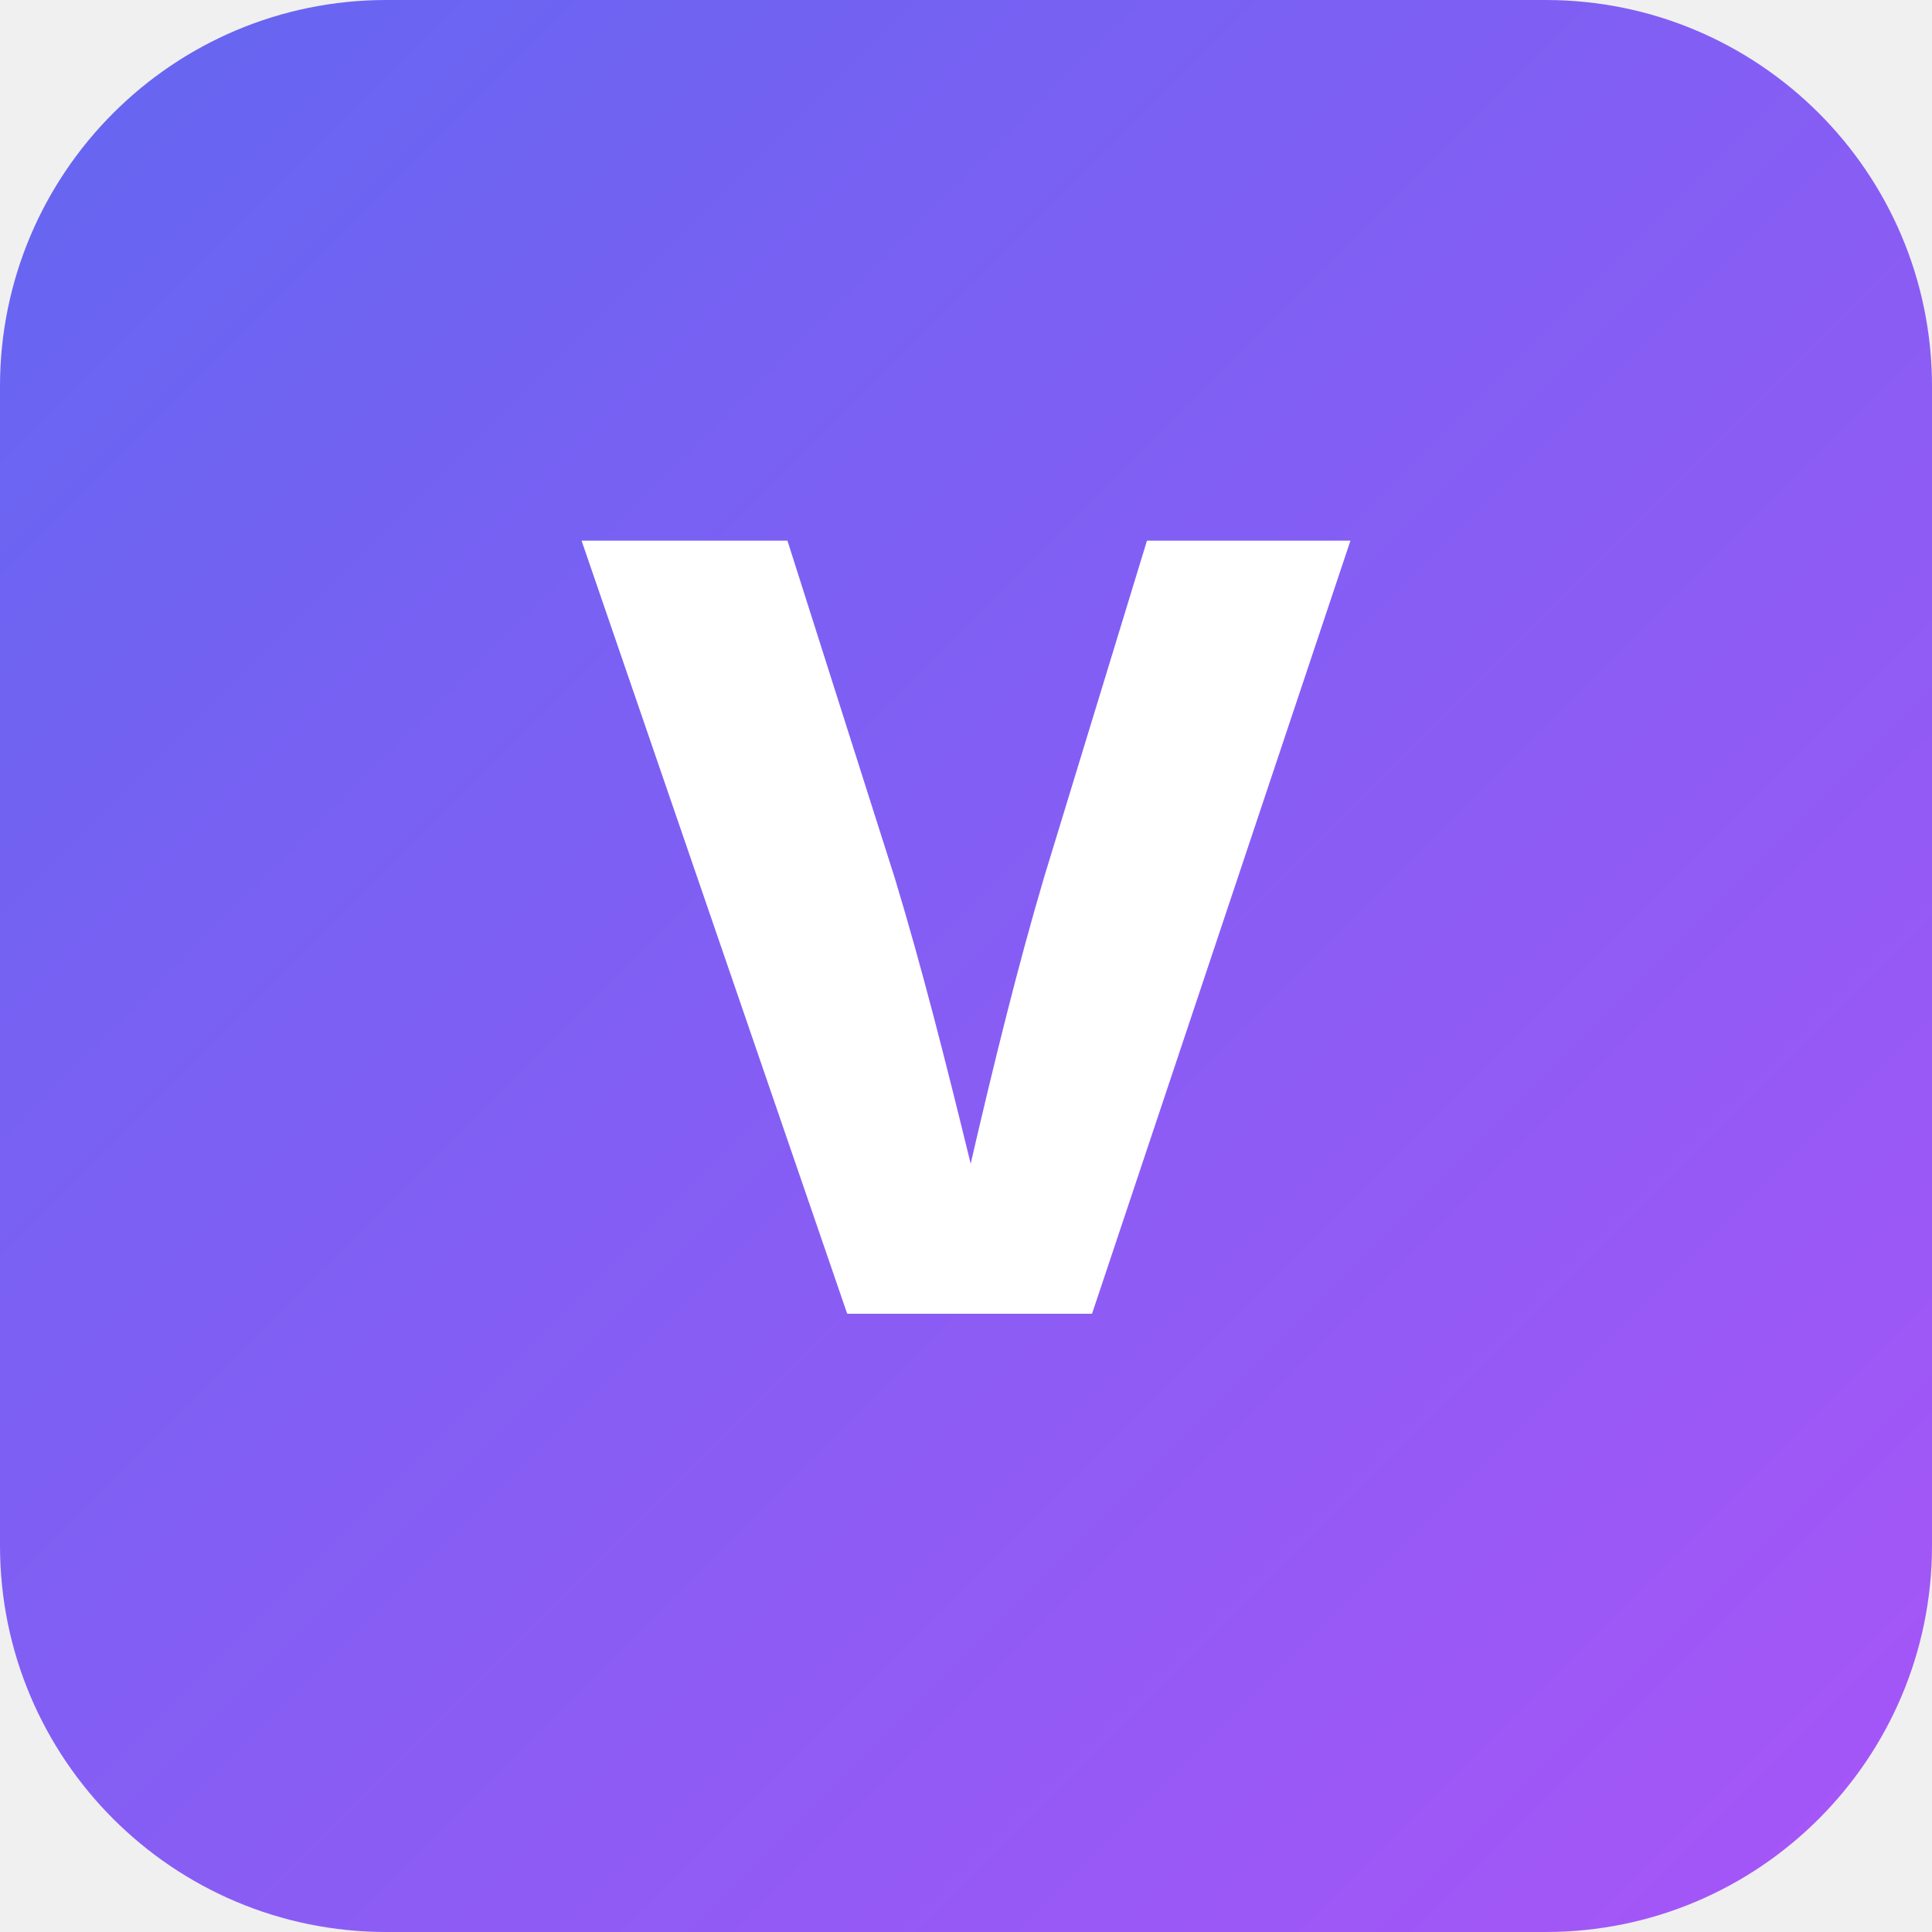
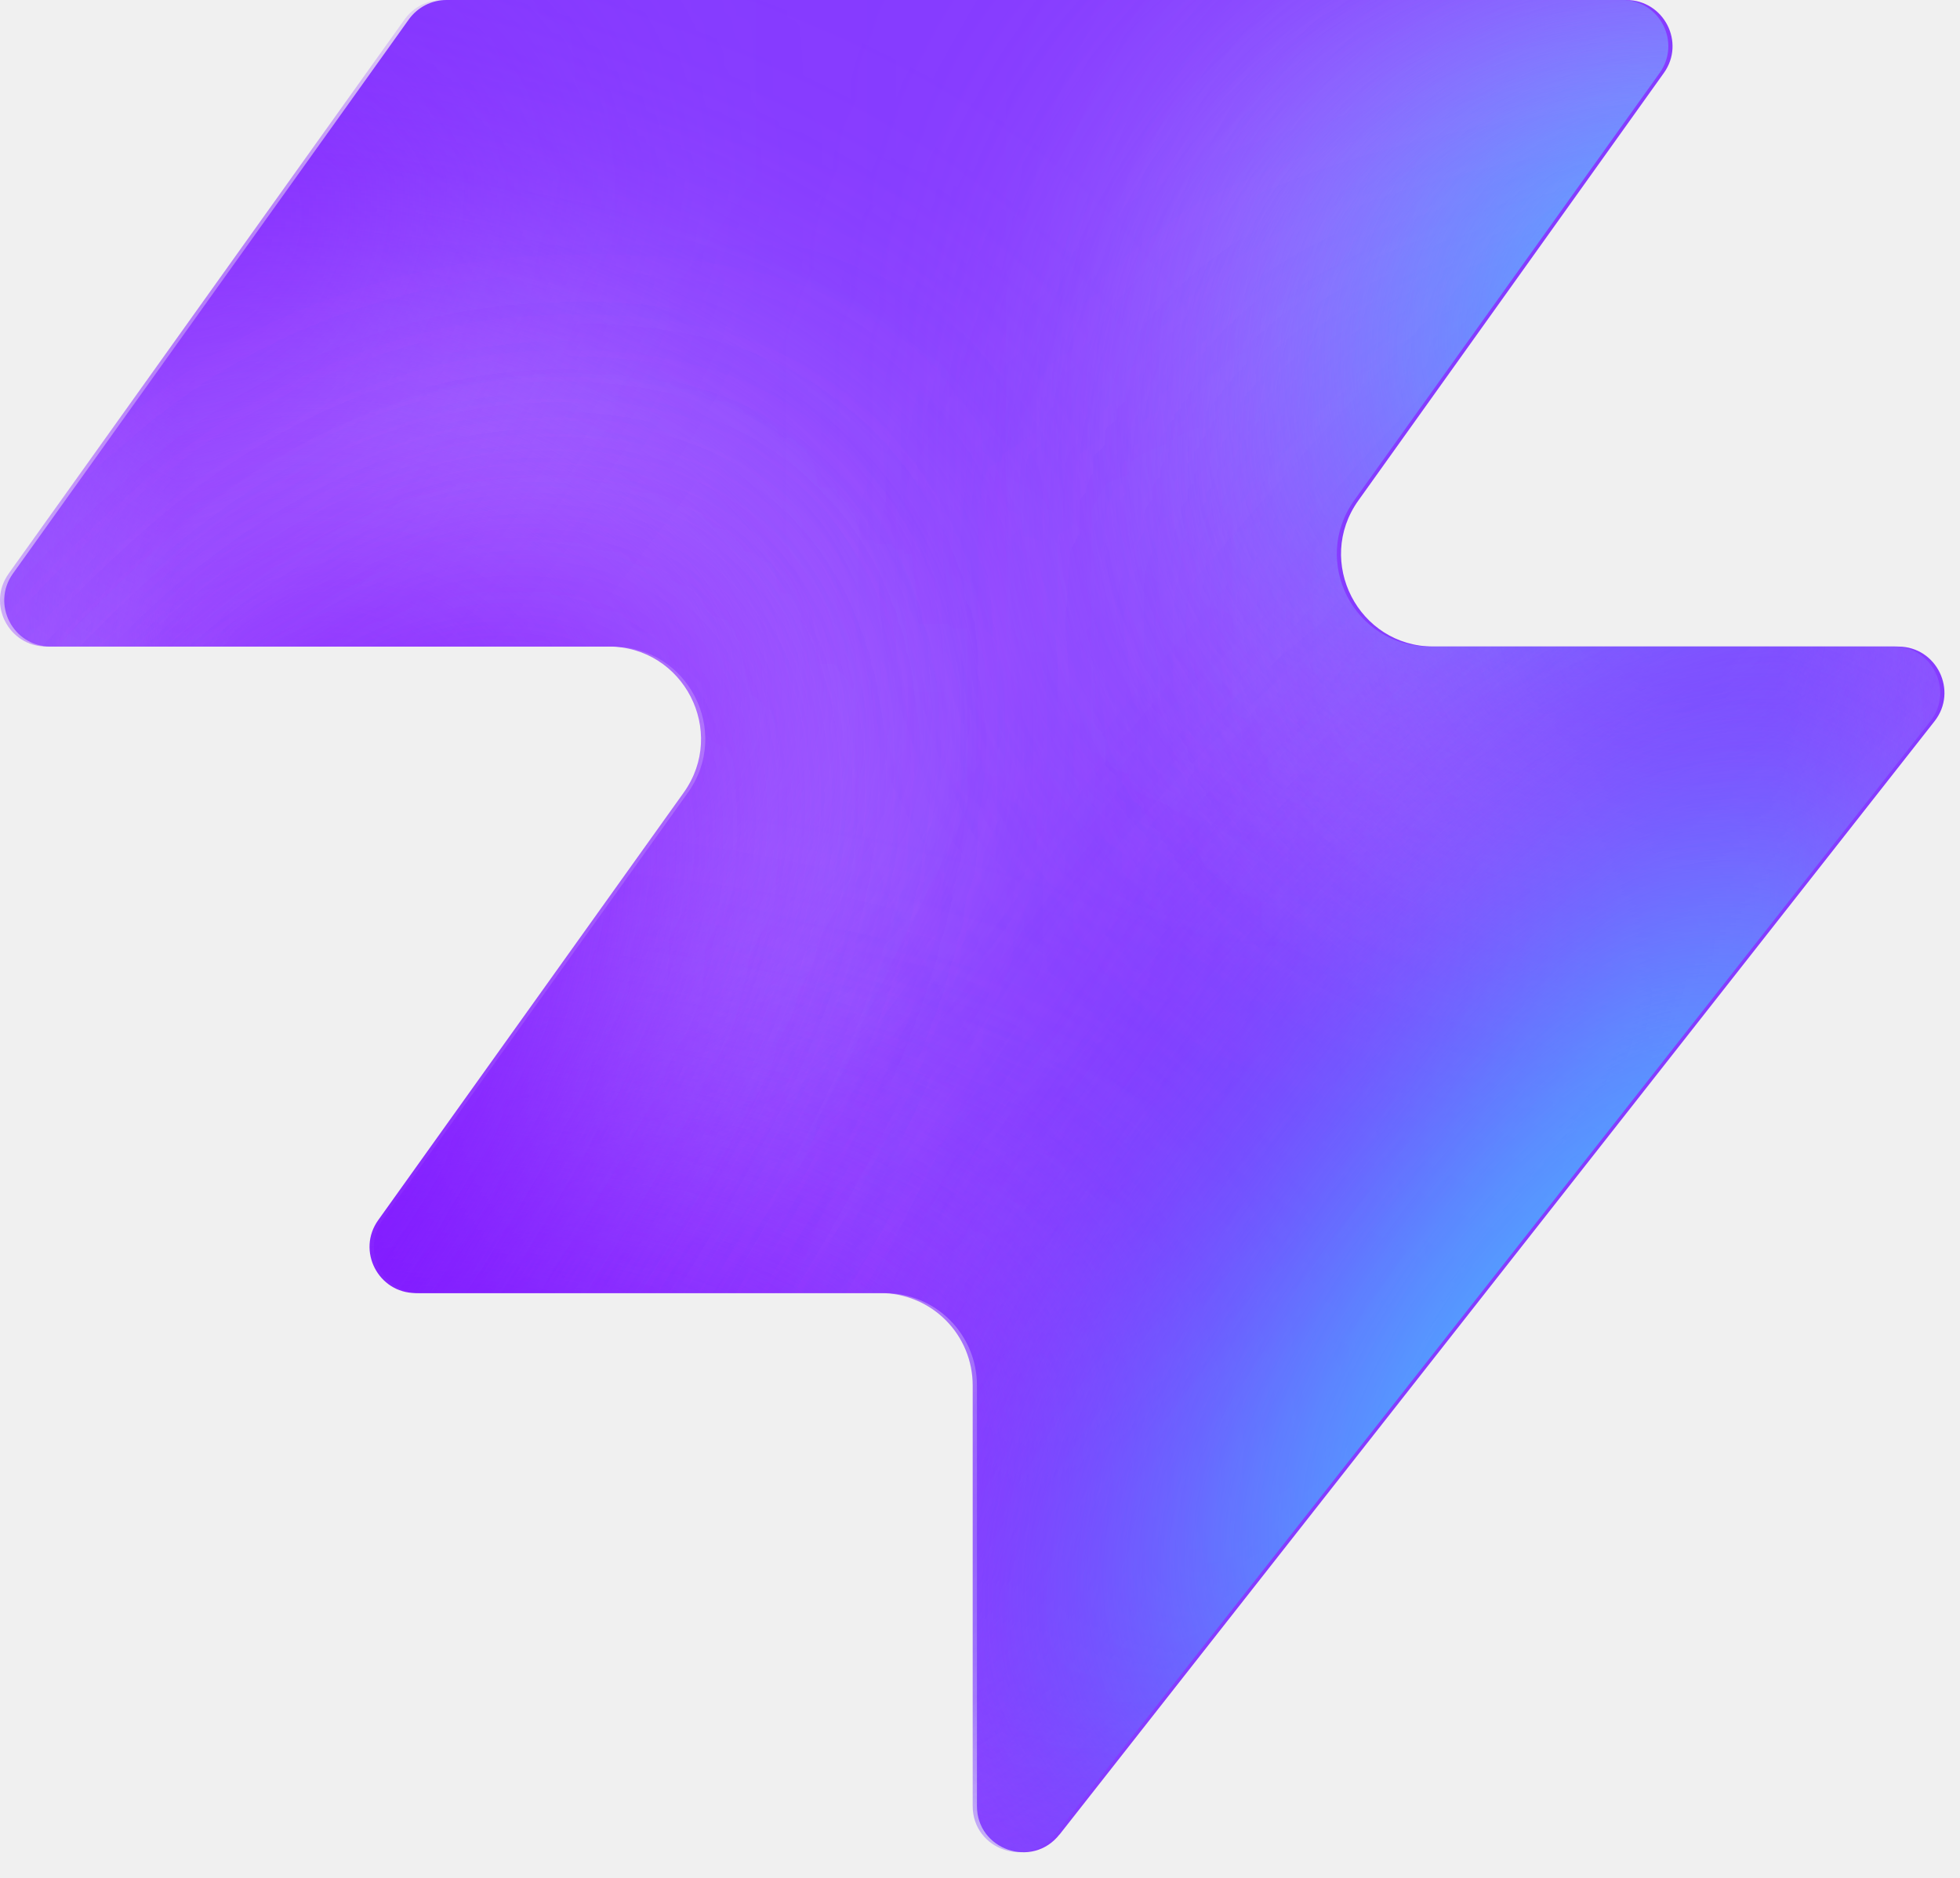
- <svg xmlns="http://www.w3.org/2000/svg" viewBox="0 0 100 100">
+ <svg xmlns="http://www.w3.org/2000/svg" width="48" height="46" fill="none" viewBox="0 0 48 46">
+   <path fill="#863bff" d="M25.946 44.938c-.664.845-2.021.375-2.021-.698V33.937a2.26 2.26 0 0 0-2.262-2.262H10.287c-.92 0-1.456-1.04-.92-1.788l7.48-10.471c1.07-1.497 0-3.578-1.842-3.578H1.237c-.92 0-1.456-1.04-.92-1.788L10.013.474c.214-.297.556-.474.92-.474h28.894c.92 0 1.456 1.04.92 1.788l-7.48 10.471c-1.07 1.498 0 3.579 1.842 3.579h11.377c.943 0 1.473 1.088.89 1.83L25.947 44.94z" style="fill:#863bff;fill:color(display-p3 .525 .23 1);fill-opacity:1" />
+   <mask id="a" width="48" height="46" x="0" y="0" maskUnits="userSpaceOnUse" style="mask-type:alpha">
+     <path fill="#000" d="M25.842 44.938c-.664.844-2.021.375-2.021-.698V33.937a2.26 2.26 0 0 0-2.262-2.262H10.183c-.92 0-1.456-1.04-.92-1.788l7.48-10.471c1.07-1.498 0-3.579-1.842-3.579H1.133c-.92 0-1.456-1.04-.92-1.787L9.91.473c.214-.297.556-.474.92-.474h28.894c.92 0 1.456 1.04.92 1.788l-7.48 10.471c-1.07 1.498 0 3.578 1.842 3.578h11.377c.943 0 1.473 1.088.89 1.832L25.843 44.94z" style="fill:#000;fill-opacity:1" />
+   </mask>
+   <g mask="url(#a)">
+     <g filter="url(#b)">
+       <ellipse cx="5.508" cy="14.704" fill="#ede6ff" rx="5.508" ry="14.704" style="fill:#ede6ff;fill:color(display-p3 .927 .903 1);fill-opacity:1" transform="matrix(.00324 1 1 -.00324 -4.47 31.516)" />
+     </g>
+     <g filter="url(#c)">
+       <ellipse cx="10.399" cy="29.851" fill="#ede6ff" rx="10.399" ry="29.851" style="fill:#ede6ff;fill:color(display-p3 .927 .903 1);fill-opacity:1" transform="matrix(.00324 1 1 -.00324 -39.328 7.883)" />
+     </g>
+     <g filter="url(#d)">
+       <ellipse cx="5.508" cy="30.487" fill="#7e14ff" rx="5.508" ry="30.487" style="fill:#7e14ff;fill:color(display-p3 .492 .077 1);fill-opacity:1" transform="rotate(89.814 -25.913 -14.639)scale(1 -1)" />
+     </g>
+     <g filter="url(#e)">
+       <ellipse cx="5.508" cy="30.599" fill="#7e14ff" rx="5.508" ry="30.599" style="fill:#7e14ff;fill:color(display-p3 .492 .077 1);fill-opacity:1" transform="rotate(89.814 -32.644 -3.334)scale(1 -1)" />
+     </g>
+     <g filter="url(#f)">
+       <ellipse cx="5.508" cy="30.599" fill="#7e14ff" rx="5.508" ry="30.599" style="fill:#7e14ff;fill:color(display-p3 .492 .077 1);fill-opacity:1" transform="matrix(.00324 1 1 -.00324 -34.34 30.47)" />
+     </g>
+     <g filter="url(#g)">
+       <ellipse cx="14.072" cy="22.078" fill="#ede6ff" rx="14.072" ry="22.078" style="fill:#ede6ff;fill:color(display-p3 .927 .903 1);fill-opacity:1" transform="rotate(93.35 24.506 48.493)scale(-1 1)" />
+     </g>
+     <g filter="url(#h)">
+       <ellipse cx="3.47" cy="21.501" fill="#7e14ff" rx="3.47" ry="21.501" style="fill:#7e14ff;fill:color(display-p3 .492 .077 1);fill-opacity:1" transform="rotate(89.009 28.708 47.59)scale(-1 1)" />
+     </g>
+     <g filter="url(#i)">
+       <ellipse cx="3.47" cy="21.501" fill="#7e14ff" rx="3.47" ry="21.501" style="fill:#7e14ff;fill:color(display-p3 .492 .077 1);fill-opacity:1" transform="rotate(89.009 28.708 47.59)scale(-1 1)" />
+     </g>
+     <g filter="url(#j)">
+       <ellipse cx=".387" cy="8.972" fill="#7e14ff" rx="4.407" ry="29.108" style="fill:#7e14ff;fill:color(display-p3 .492 .077 1);fill-opacity:1" transform="rotate(39.51 .387 8.972)" />
+     </g>
+     <g filter="url(#k)">
+       <ellipse cx="47.523" cy="-6.092" fill="#7e14ff" rx="4.407" ry="29.108" style="fill:#7e14ff;fill:color(display-p3 .492 .077 1);fill-opacity:1" transform="rotate(37.892 47.523 -6.092)" />
+     </g>
+     <g filter="url(#l)">
+       <ellipse cx="41.412" cy="6.333" fill="#47bfff" rx="5.971" ry="9.665" style="fill:#47bfff;fill:color(display-p3 .28 .748 1);fill-opacity:1" transform="rotate(37.892 41.412 6.333)" />
+     </g>
+     <g filter="url(#m)">
+       <ellipse cx="-1.879" cy="38.332" fill="#7e14ff" rx="4.407" ry="29.108" style="fill:#7e14ff;fill:color(display-p3 .492 .077 1);fill-opacity:1" transform="rotate(37.892 -1.88 38.332)" />
+     </g>
+     <g filter="url(#n)">
+       <ellipse cx="-1.879" cy="38.332" fill="#7e14ff" rx="4.407" ry="29.108" style="fill:#7e14ff;fill:color(display-p3 .492 .077 1);fill-opacity:1" transform="rotate(37.892 -1.88 38.332)" />
+     </g>
+     <g filter="url(#o)">
+       <ellipse cx="35.651" cy="29.907" fill="#7e14ff" rx="4.407" ry="29.108" style="fill:#7e14ff;fill:color(display-p3 .492 .077 1);fill-opacity:1" transform="rotate(37.892 35.651 29.907)" />
+     </g>
+     <g filter="url(#p)">
+       <ellipse cx="38.418" cy="32.4" fill="#47bfff" rx="5.971" ry="15.297" style="fill:#47bfff;fill:color(display-p3 .28 .748 1);fill-opacity:1" transform="rotate(37.892 38.418 32.4)" />
+     </g>
+   </g>
  <defs>
-     <linearGradient id="grad" x1="0%" y1="0%" x2="100%" y2="100%">
-       <stop offset="0%" style="stop-color:#6366f1;stop-opacity:1" />
-       <stop offset="100%" style="stop-color:#a855f7;stop-opacity:1" />
-     </linearGradient>
+     <filter id="b" width="60.045" height="41.654" x="-19.77" y="16.149" color-interpolation-filters="sRGB" filterUnits="userSpaceOnUse">
+       <feFlood flood-opacity="0" result="BackgroundImageFix" />
+       <feBlend in="SourceGraphic" in2="BackgroundImageFix" result="shape" />
+       <feGaussianBlur result="effect1_foregroundBlur_2002_17158" stdDeviation="7.659" />
+     </filter>
+     <filter id="c" width="90.34" height="51.437" x="-54.613" y="-7.533" color-interpolation-filters="sRGB" filterUnits="userSpaceOnUse">
+       <feFlood flood-opacity="0" result="BackgroundImageFix" />
+       <feBlend in="SourceGraphic" in2="BackgroundImageFix" result="shape" />
+       <feGaussianBlur result="effect1_foregroundBlur_2002_17158" stdDeviation="7.659" />
+     </filter>
+     <filter id="d" width="79.355" height="29.4" x="-49.64" y="2.03" color-interpolation-filters="sRGB" filterUnits="userSpaceOnUse">
+       <feFlood flood-opacity="0" result="BackgroundImageFix" />
+       <feBlend in="SourceGraphic" in2="BackgroundImageFix" result="shape" />
+       <feGaussianBlur result="effect1_foregroundBlur_2002_17158" stdDeviation="4.596" />
+     </filter>
+     <filter id="e" width="79.579" height="29.4" x="-45.045" y="20.029" color-interpolation-filters="sRGB" filterUnits="userSpaceOnUse">
+       <feFlood flood-opacity="0" result="BackgroundImageFix" />
+       <feBlend in="SourceGraphic" in2="BackgroundImageFix" result="shape" />
+       <feGaussianBlur result="effect1_foregroundBlur_2002_17158" stdDeviation="4.596" />
+     </filter>
+     <filter id="f" width="79.579" height="29.4" x="-43.513" y="21.178" color-interpolation-filters="sRGB" filterUnits="userSpaceOnUse">
+       <feFlood flood-opacity="0" result="BackgroundImageFix" />
+       <feBlend in="SourceGraphic" in2="BackgroundImageFix" result="shape" />
+       <feGaussianBlur result="effect1_foregroundBlur_2002_17158" stdDeviation="4.596" />
+     </filter>
+     <filter id="g" width="74.749" height="58.852" x="15.756" y="-17.901" color-interpolation-filters="sRGB" filterUnits="userSpaceOnUse">
+       <feFlood flood-opacity="0" result="BackgroundImageFix" />
+       <feBlend in="SourceGraphic" in2="BackgroundImageFix" result="shape" />
+       <feGaussianBlur result="effect1_foregroundBlur_2002_17158" stdDeviation="7.659" />
+     </filter>
+     <filter id="h" width="61.377" height="25.362" x="23.548" y="2.284" color-interpolation-filters="sRGB" filterUnits="userSpaceOnUse">
+       <feFlood flood-opacity="0" result="BackgroundImageFix" />
+       <feBlend in="SourceGraphic" in2="BackgroundImageFix" result="shape" />
+       <feGaussianBlur result="effect1_foregroundBlur_2002_17158" stdDeviation="4.596" />
+     </filter>
+     <filter id="i" width="61.377" height="25.362" x="23.548" y="2.284" color-interpolation-filters="sRGB" filterUnits="userSpaceOnUse">
+       <feFlood flood-opacity="0" result="BackgroundImageFix" />
+       <feBlend in="SourceGraphic" in2="BackgroundImageFix" result="shape" />
+       <feGaussianBlur result="effect1_foregroundBlur_2002_17158" stdDeviation="4.596" />
+     </filter>
+     <filter id="j" width="56.045" height="63.649" x="-27.636" y="-22.853" color-interpolation-filters="sRGB" filterUnits="userSpaceOnUse">
+       <feFlood flood-opacity="0" result="BackgroundImageFix" />
+       <feBlend in="SourceGraphic" in2="BackgroundImageFix" result="shape" />
+       <feGaussianBlur result="effect1_foregroundBlur_2002_17158" stdDeviation="4.596" />
+     </filter>
+     <filter id="k" width="54.814" height="64.646" x="20.116" y="-38.415" color-interpolation-filters="sRGB" filterUnits="userSpaceOnUse">
+       <feFlood flood-opacity="0" result="BackgroundImageFix" />
+       <feBlend in="SourceGraphic" in2="BackgroundImageFix" result="shape" />
+       <feGaussianBlur result="effect1_foregroundBlur_2002_17158" stdDeviation="4.596" />
+     </filter>
+     <filter id="l" width="33.541" height="35.313" x="24.641" y="-11.323" color-interpolation-filters="sRGB" filterUnits="userSpaceOnUse">
+       <feFlood flood-opacity="0" result="BackgroundImageFix" />
+       <feBlend in="SourceGraphic" in2="BackgroundImageFix" result="shape" />
+       <feGaussianBlur result="effect1_foregroundBlur_2002_17158" stdDeviation="4.596" />
+     </filter>
+     <filter id="m" width="54.814" height="64.646" x="-29.286" y="6.009" color-interpolation-filters="sRGB" filterUnits="userSpaceOnUse">
+       <feFlood flood-opacity="0" result="BackgroundImageFix" />
+       <feBlend in="SourceGraphic" in2="BackgroundImageFix" result="shape" />
+       <feGaussianBlur result="effect1_foregroundBlur_2002_17158" stdDeviation="4.596" />
+     </filter>
+     <filter id="n" width="54.814" height="64.646" x="-29.286" y="6.009" color-interpolation-filters="sRGB" filterUnits="userSpaceOnUse">
+       <feFlood flood-opacity="0" result="BackgroundImageFix" />
+       <feBlend in="SourceGraphic" in2="BackgroundImageFix" result="shape" />
+       <feGaussianBlur result="effect1_foregroundBlur_2002_17158" stdDeviation="4.596" />
+     </filter>
+     <filter id="o" width="54.814" height="64.646" x="8.244" y="-2.416" color-interpolation-filters="sRGB" filterUnits="userSpaceOnUse">
+       <feFlood flood-opacity="0" result="BackgroundImageFix" />
+       <feBlend in="SourceGraphic" in2="BackgroundImageFix" result="shape" />
+       <feGaussianBlur result="effect1_foregroundBlur_2002_17158" stdDeviation="4.596" />
+     </filter>
+     <filter id="p" width="39.409" height="43.623" x="18.713" y="10.588" color-interpolation-filters="sRGB" filterUnits="userSpaceOnUse">
+       <feFlood flood-opacity="0" result="BackgroundImageFix" />
+       <feBlend in="SourceGraphic" in2="BackgroundImageFix" result="shape" />
+       <feGaussianBlur result="effect1_foregroundBlur_2002_17158" stdDeviation="4.596" />
+     </filter>
  </defs>
-   <rect width="100" height="100" rx="20" fill="url(#grad)" />
-   <text x="50" y="68" font-family="Inter, sans-serif" font-size="55" font-weight="800" fill="white" text-anchor="middle">V</text>
</svg>
